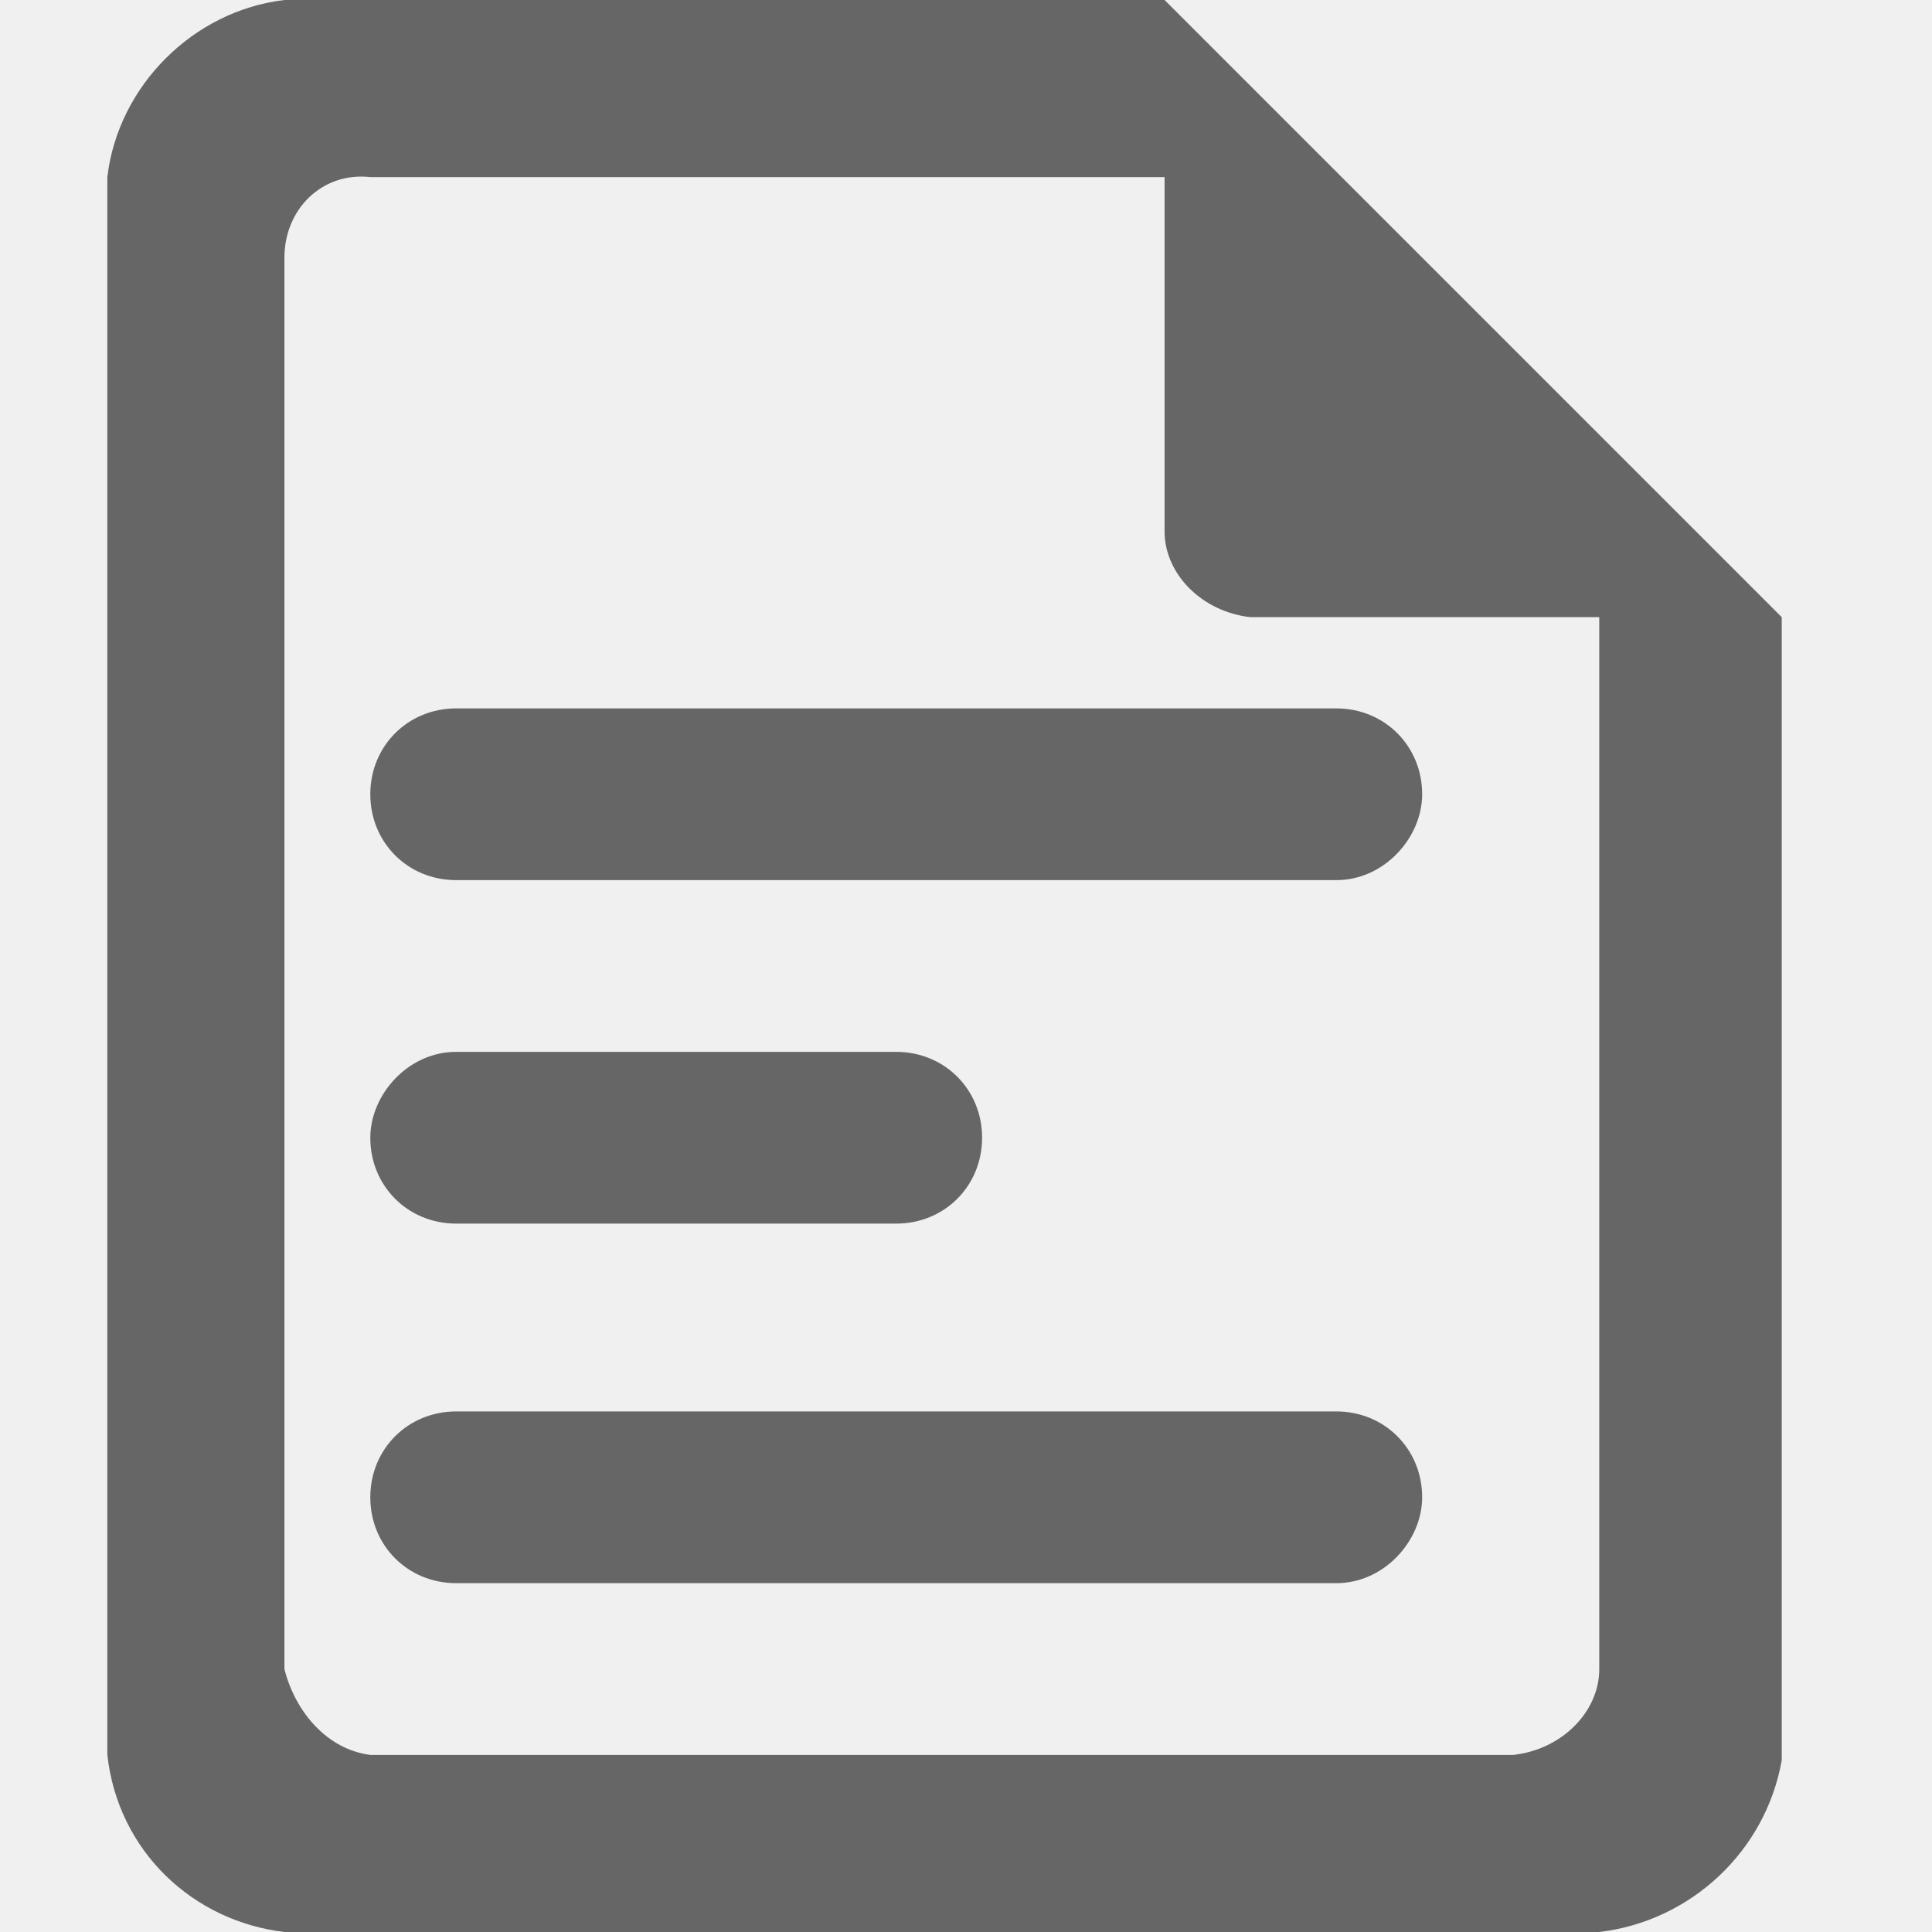
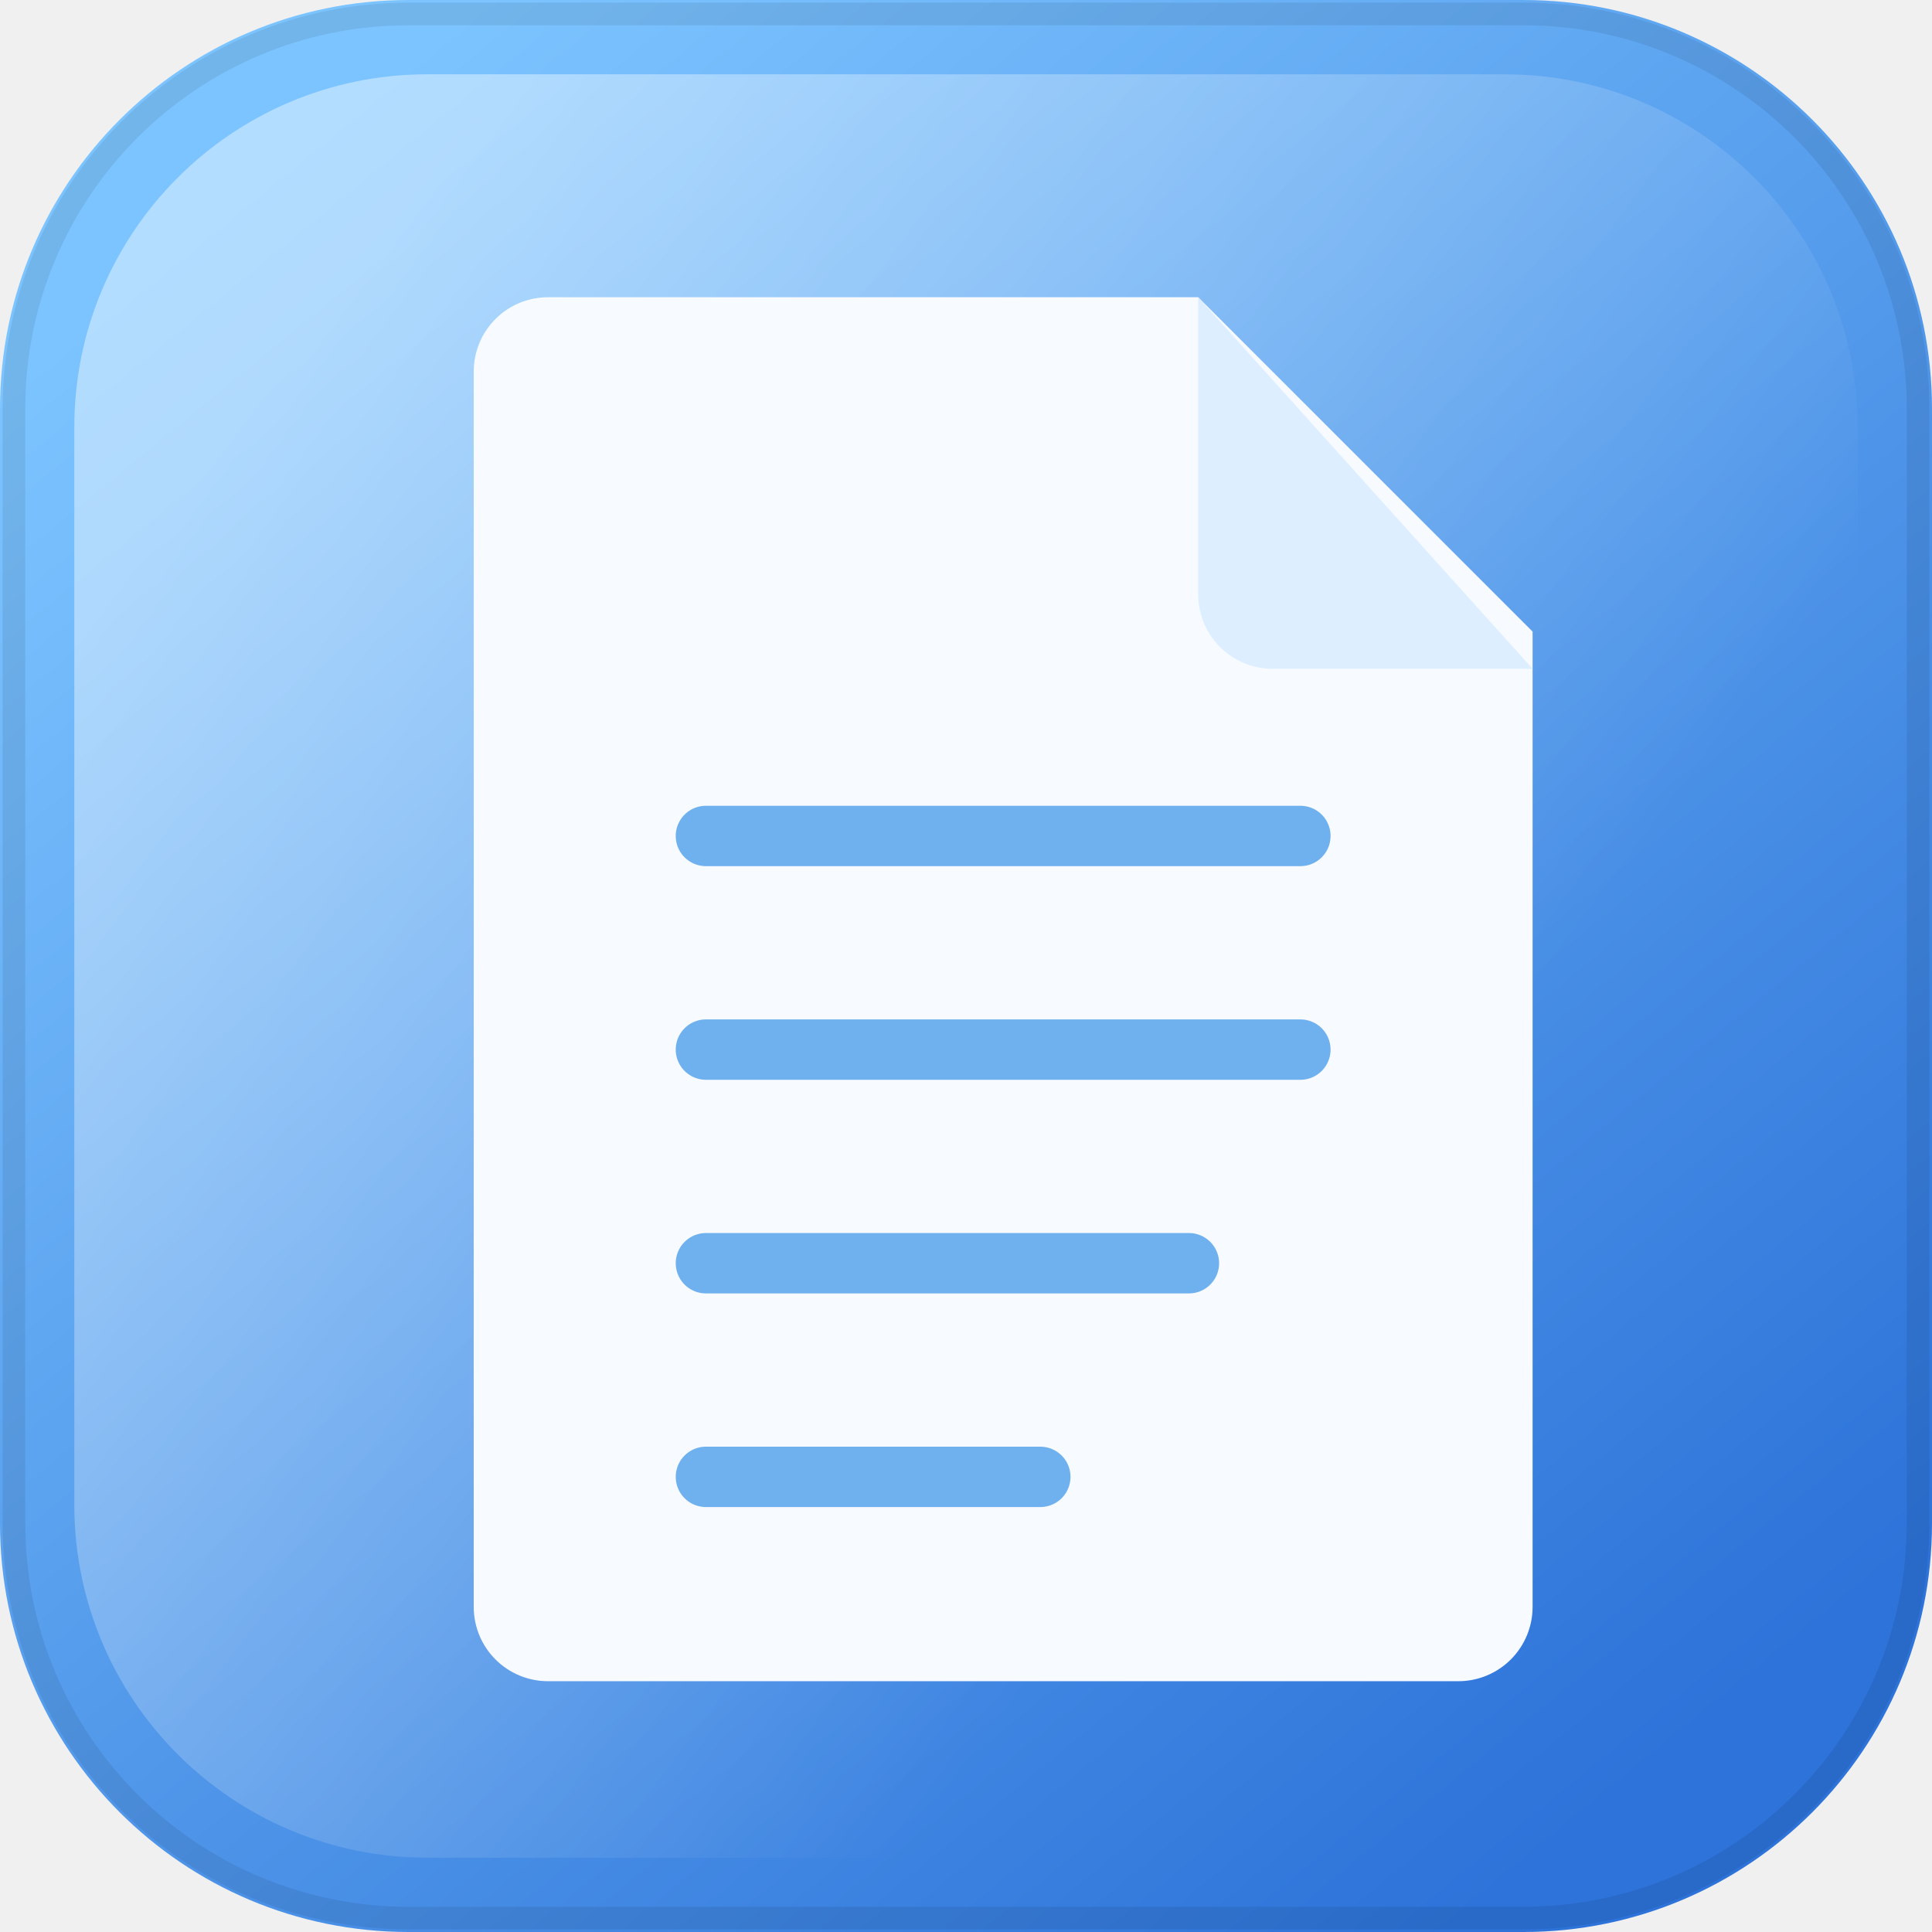
- <svg xmlns="http://www.w3.org/2000/svg" t="1774968811241" class="icon" viewBox="0 0 1024 1024" version="1.1" p-id="2966" width="32" height="32">
-   <path d="M847.644 1024H150.756c-48.356-5.689-88.178-42.667-93.867-93.867V93.867C62.578 45.511 102.4 5.689 150.756 0h466.489l327.111 327.111v605.867c-8.533 48.356-48.356 85.333-96.711 91.022z m0-696.889h-184.889c-25.6-2.844-45.511-22.756-45.511-45.511V93.867H196.267c-25.6-2.844-45.511 17.067-45.511 42.667v748.089c5.689 22.756 22.756 42.667 45.511 45.511h605.867c25.6-2.844 45.511-22.756 45.511-45.511V327.111z m-139.378 512H241.778c-25.6 0-45.511-19.911-45.511-45.511 0-25.6 19.911-45.511 45.511-45.511h466.489c25.6 0 45.511 19.911 45.511 45.511 0 22.756-19.911 45.511-45.511 45.511zM241.778 557.511h233.244c25.6 0 45.511 19.911 45.511 45.511 0 25.6-19.911 45.511-45.511 45.511H241.778c-25.6 0-45.511-19.911-45.511-45.511 0-22.756 19.911-45.511 45.511-45.511z m466.489-91.022H241.778c-25.6 0-45.511-19.911-45.511-45.511 0-25.6 19.911-45.511 45.511-45.511h466.489c25.6 0 45.511 19.911 45.511 45.511 0 22.756-19.911 45.511-45.511 45.511z" fill="#666666" p-id="2967" />
+ <svg xmlns="http://www.w3.org/2000/svg" width="256" height="256" viewBox="0 0 256 256" fill="none">
+   <g clip-path="url(#clip0_26_112)">
+     <path d="M201.846 0H54.154C24.245 0 0 24.245 0 54.154V201.846C0 231.755 24.245 256 54.154 256H201.846C231.755 256 256 231.755 256 201.846V54.154C256 24.245 231.755 0 201.846 0Z" fill="url(#paint0_linear_26_112)" />
+     <path d="M199.384 9.846H56.615C30.785 9.846 9.846 30.785 9.846 56.615V199.385C9.846 225.215 30.785 246.154 56.615 246.154H199.384C225.214 246.154 246.153 225.215 246.153 199.385V56.615C246.153 30.785 225.214 9.846 199.384 9.846Z" fill="url(#paint1_linear_26_112)" />
+     <path d="M201.846 1.846H54.153C25.265 1.846 1.846 25.265 1.846 54.154V201.846C1.846 230.735 25.265 254.154 54.153 254.154H201.846C230.734 254.154 254.153 230.735 254.153 201.846V54.154C254.153 25.265 230.734 1.846 201.846 1.846Z" stroke="black" stroke-opacity="0.08" stroke-width="3" />
+     <path d="M72.616 39.385H158.77L203.077 83.692V212.923C203.077 215.534 202.04 218.039 200.193 219.885C198.347 221.732 195.842 222.769 193.231 222.769H72.616C70.004 222.769 67.5 221.732 65.653 219.885C63.807 218.039 62.77 215.534 62.77 212.923V49.231C62.77 46.619 63.807 44.115 65.653 42.268C67.5 40.422 70.004 39.385 72.616 39.385Z" fill="#F7FBFF" />
+     <path d="M158.77 39.385V78.769C158.77 81.38 159.807 83.885 161.653 85.731C163.5 87.578 166.004 88.615 168.616 88.615H203.077" fill="#DCEEFF" />
+     <path opacity="0.72" d="M93.538 110.769H172.307M93.538 139.077H172.307M93.538 167.385H157.538M93.538 195.692H137.846" stroke="#3A93E7" stroke-width="8" stroke-linecap="round" />
+   </g>
+   <defs>
+     <linearGradient id="paint0_linear_26_112" x1="39.385" y1="19.692" x2="216.615" y2="236.308" gradientUnits="userSpaceOnUse">
+       <stop stop-color="#7CC4FF" />
+       <stop offset="1" stop-color="#2D73D9" />
+     </linearGradient>
+     <linearGradient id="paint1_linear_26_112" x1="49.23" y1="32" x2="196.923" y2="142.769" gradientUnits="userSpaceOnUse">
+       <stop stop-color="white" stop-opacity="0.42" />
+       <stop offset="1" stop-color="white" stop-opacity="0" />
+     </linearGradient>
+     <clipPath id="clip0_26_112">
+       <rect width="256" height="256" fill="white" />
+     </clipPath>
+   </defs>
</svg>
